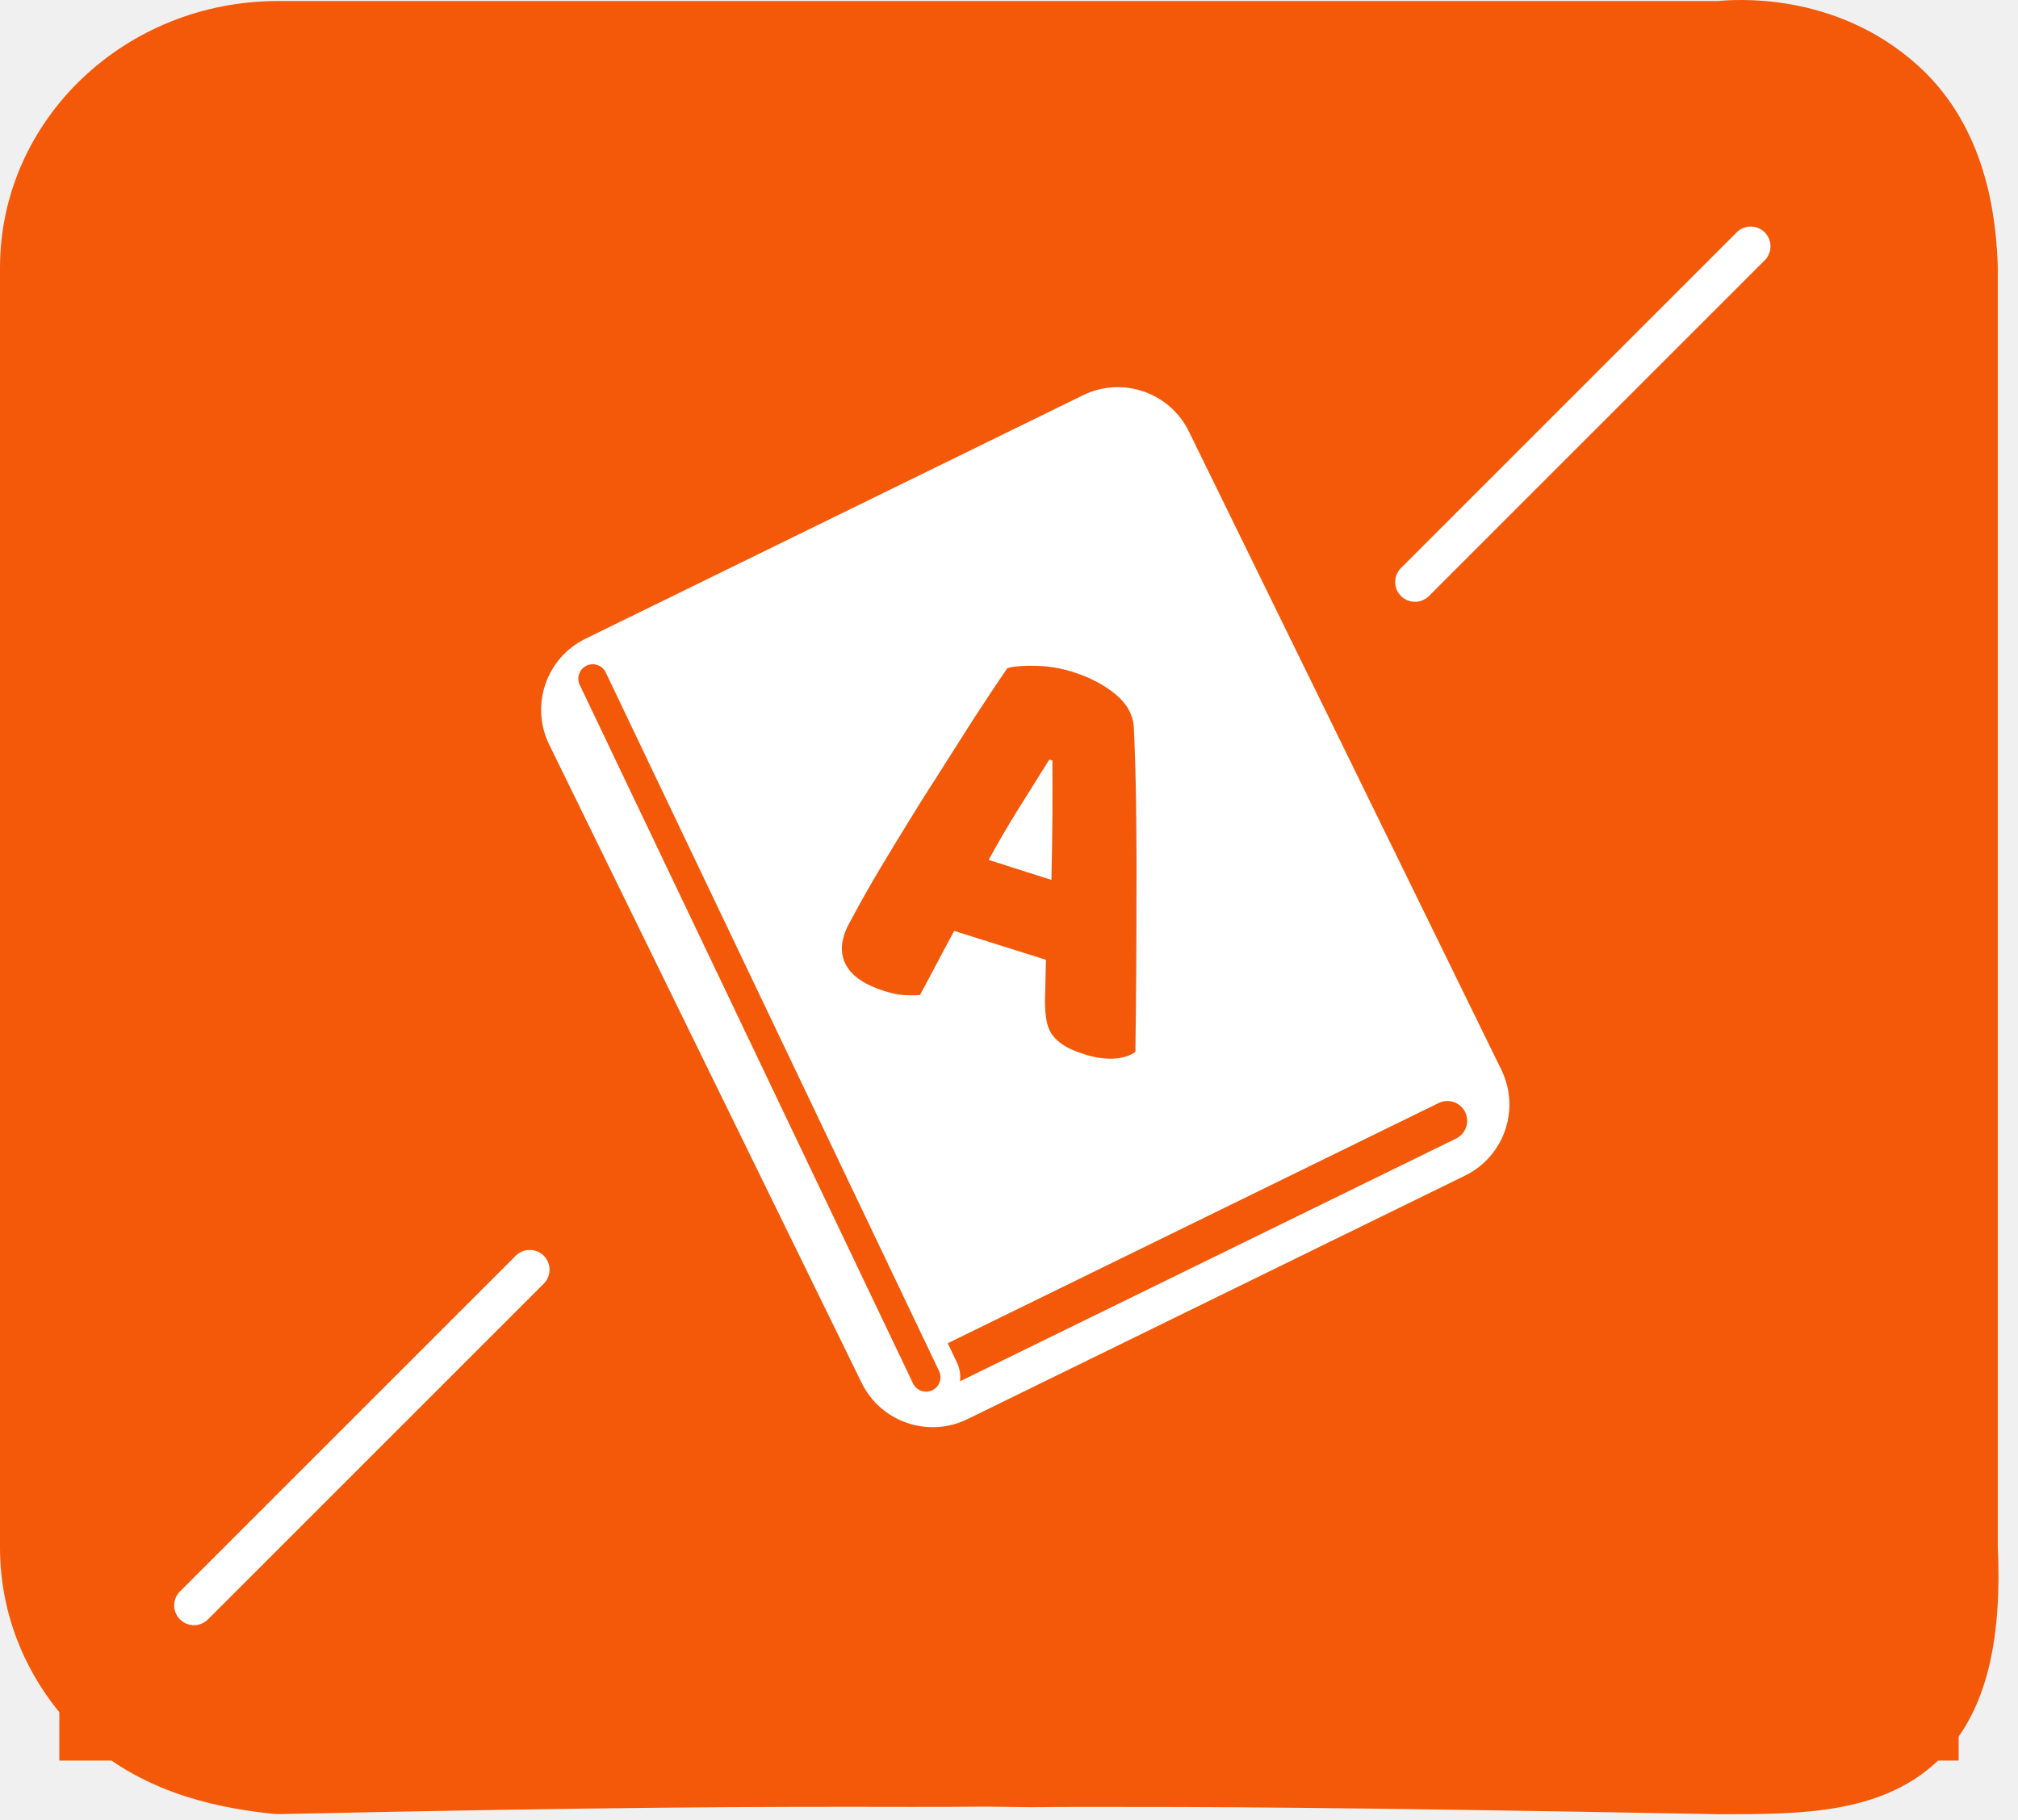
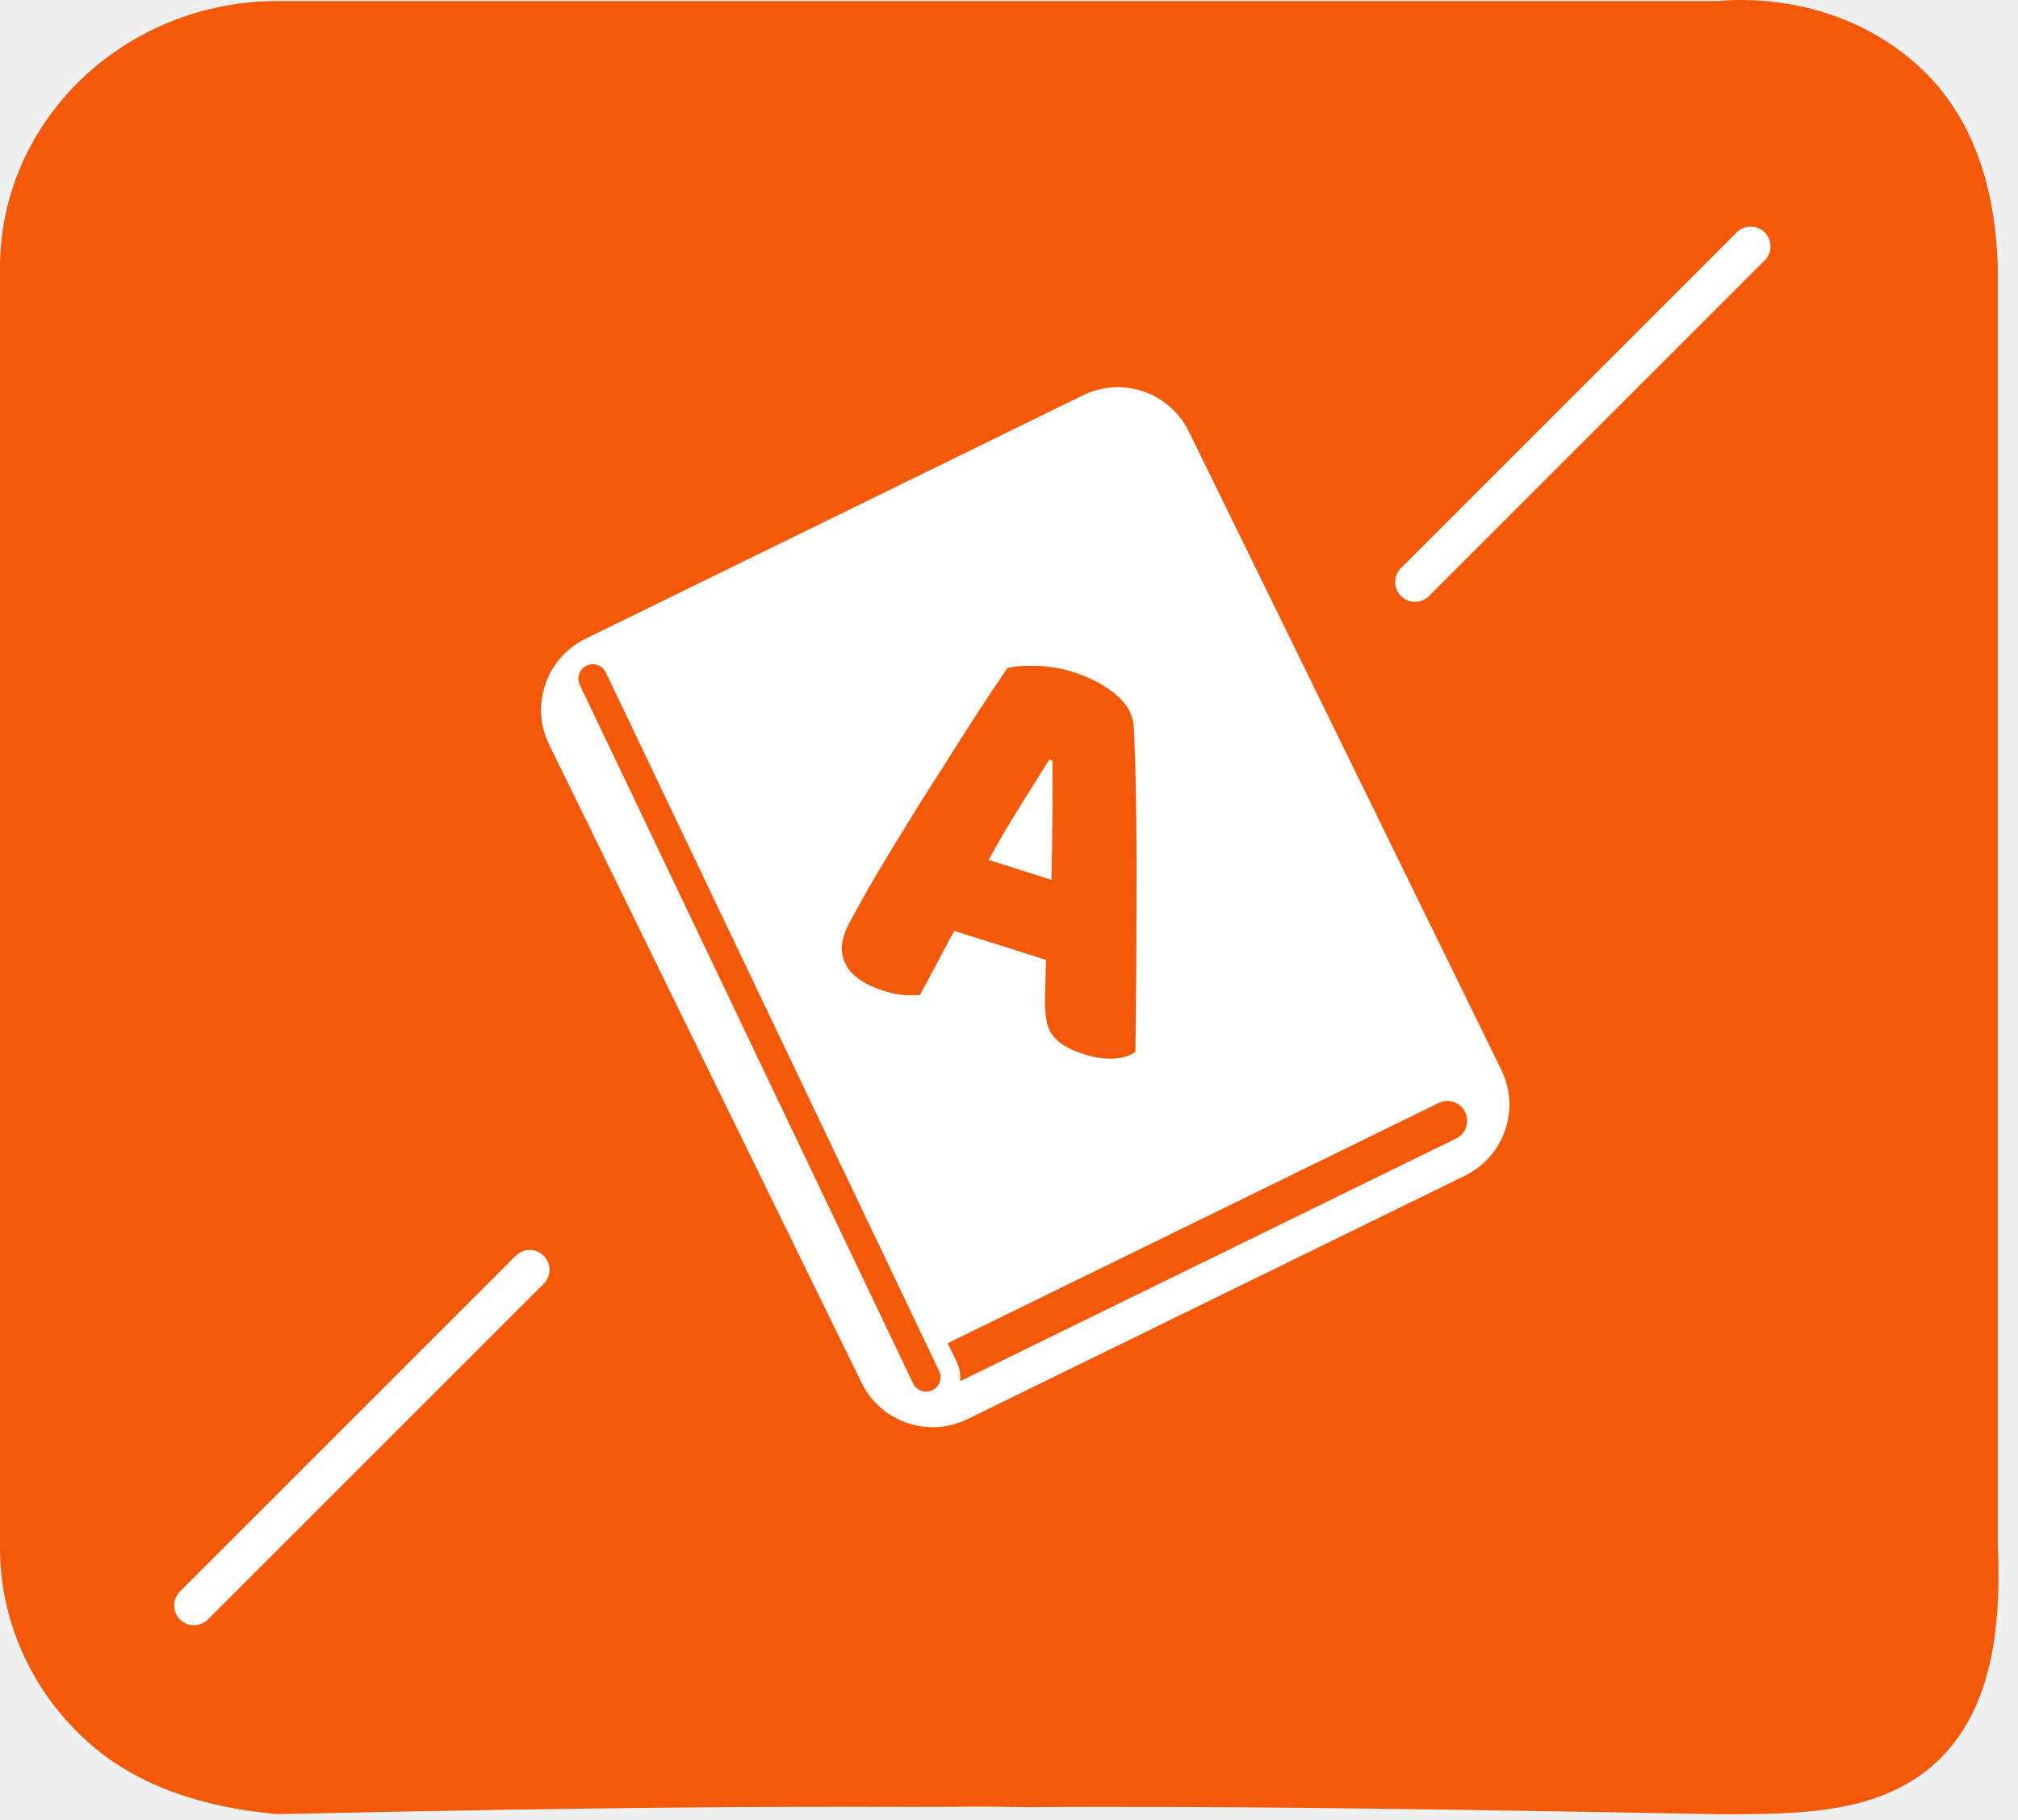
<svg xmlns="http://www.w3.org/2000/svg" width="51" height="46" viewBox="0 0 51 46" fill="none">
-   <path d="M43.469 44.856C33.5 44.671 30.5 44.671 27.43 44.671C26 44.671 26.416 44.688 25.5 44.671C24.591 44.654 24.614 44.675 23 44.671C19.114 44.663 15.5 44.671 7.024 44.853C5.946 44.74 4.114 44.459 2.764 43.172C1.672 42.131 1 40.696 1 39.111V6.769C1 3.598 3.698 1.026 7.024 1.026H43.465C43.792 0.992 46.023 0.79 47.801 2.399C48.803 3.303 49.428 4.711 49.489 6.772V39.114C49.595 41.307 49.227 42.662 48.545 43.5C47.443 44.856 45.522 44.856 43.465 44.856H43.469Z" fill="#F35908" stroke="#F35908" stroke-width="2" stroke-linecap="round" stroke-linejoin="round" />
-   <path d="M49 44H2V43H49V44Z" fill="#F35908" />
-   <path d="M49 44H2V43H49V44Z" stroke="#F35908" />
-   <rect x="13.669" y="17.253" width="17" height="20.961" rx="1.5" transform="rotate(-26.08 13.6689 17.2527)" fill="white" stroke="white" />
-   <path d="M25.457 16.889C25.626 16.84 25.87 16.821 26.187 16.83C26.503 16.837 26.811 16.889 27.11 16.983C27.538 17.118 27.898 17.305 28.189 17.546C28.481 17.788 28.639 18.07 28.655 18.391C28.68 18.926 28.7 19.551 28.711 20.258C28.719 20.964 28.727 21.693 28.722 22.442C28.722 23.189 28.719 23.926 28.714 24.658C28.708 25.383 28.705 26.029 28.694 26.588C28.555 26.686 28.378 26.744 28.151 26.757C27.926 26.769 27.671 26.735 27.39 26.643C27.185 26.579 27.019 26.506 26.886 26.423C26.753 26.337 26.655 26.246 26.583 26.142C26.514 26.041 26.467 25.918 26.445 25.778C26.42 25.64 26.409 25.484 26.409 25.306L26.434 24.26L24.115 23.529C23.973 23.789 23.829 24.061 23.682 24.339C23.535 24.618 23.391 24.89 23.249 25.15C23.116 25.16 22.983 25.16 22.842 25.15C22.7 25.144 22.537 25.107 22.351 25.049C21.915 24.912 21.616 24.728 21.447 24.495C21.28 24.266 21.236 24.003 21.311 23.712C21.344 23.581 21.397 23.455 21.463 23.333C21.53 23.21 21.61 23.07 21.699 22.901C21.824 22.669 21.99 22.378 22.193 22.035C22.398 21.693 22.62 21.322 22.864 20.928C23.108 20.53 23.358 20.123 23.627 19.71C23.89 19.297 24.14 18.902 24.375 18.532C24.608 18.162 24.825 17.837 25.011 17.552C25.202 17.265 25.349 17.048 25.452 16.898V16.892L25.457 16.889ZM26.52 19.196C26.298 19.554 26.048 19.951 25.773 20.389C25.499 20.827 25.235 21.276 24.986 21.735L26.572 22.24C26.583 21.696 26.595 21.157 26.597 20.637C26.6 20.117 26.597 19.639 26.597 19.223L26.52 19.199V19.196Z" fill="#F35908" />
-   <line x1="36.579" y1="28.329" x2="23.106" y2="34.922" stroke="#F35908" stroke-linecap="round" />
-   <rect x="14.161" y="16.864" width="1.229" height="20.792" rx="0.615" transform="rotate(-25.5046 14.1614 16.8641)" fill="#F35908" stroke="white" stroke-width="0.5" />
-   <path d="M4.902 40.578L13.388 32.093" stroke="white" stroke-linecap="round" stroke-linejoin="round" />
-   <path d="M35.76 14.711L44.245 6.226" stroke="white" stroke-linecap="round" stroke-linejoin="round" />
+   <g clip-path="url(#clip0_2167_89230)">
+     <path d="M43.469 44.856C33.5 44.671 30.5 44.671 27.43 44.671C26 44.671 26.416 44.688 25.5 44.671C24.591 44.654 24.614 44.675 23 44.671C19.114 44.663 15.5 44.671 7.024 44.853C5.946 44.74 4.114 44.459 2.764 43.172C1.672 42.131 1 40.696 1 39.111V6.769C1 3.598 3.698 1.026 7.024 1.026H43.465C43.792 0.992 46.023 0.79 47.801 2.399C48.803 3.303 49.428 4.711 49.489 6.772V39.114C49.595 41.307 49.227 42.662 48.545 43.5C47.443 44.856 45.522 44.856 43.465 44.856H43.469Z" fill="#F35908" stroke="#F35908" stroke-width="2" stroke-linecap="round" stroke-linejoin="round" />
+     <path d="M48 44H4V43H48V44Z" fill="#F35908" />
+     <path d="M27.59 10.44L15.015 16.595C14.271 16.959 13.963 17.857 14.327 18.601L22.224 34.733C22.588 35.477 23.486 35.785 24.23 35.421L36.805 29.267C37.549 28.902 37.857 28.004 37.493 27.26L29.596 11.127C29.232 10.383 28.334 10.075 27.59 10.44Z" fill="white" stroke="white" />
+     <path d="M25.457 16.889C25.626 16.84 25.87 16.821 26.187 16.83C26.503 16.837 26.811 16.889 27.11 16.983C27.538 17.118 27.898 17.305 28.189 17.546C28.481 17.788 28.639 18.07 28.655 18.391C28.68 18.926 28.7 19.551 28.711 20.258C28.719 20.964 28.727 21.693 28.722 22.442C28.722 23.189 28.719 23.926 28.714 24.658C28.708 25.383 28.705 26.029 28.694 26.588C28.555 26.686 28.378 26.744 28.151 26.757C27.926 26.769 27.671 26.735 27.39 26.643C27.185 26.579 27.019 26.506 26.886 26.423C26.753 26.337 26.655 26.246 26.583 26.142C26.514 26.041 26.467 25.918 26.445 25.778C26.42 25.64 26.409 25.484 26.409 25.306L26.434 24.26L24.115 23.529C23.973 23.789 23.829 24.061 23.682 24.339C23.535 24.618 23.391 24.89 23.249 25.15C23.116 25.16 22.983 25.16 22.842 25.15C22.7 25.144 22.537 25.107 22.351 25.049C21.915 24.912 21.616 24.728 21.447 24.495C21.28 24.266 21.236 24.003 21.311 23.712C21.344 23.581 21.397 23.455 21.463 23.333C21.53 23.21 21.61 23.07 21.699 22.901C21.824 22.669 21.99 22.378 22.193 22.035C22.398 21.693 22.62 21.322 22.864 20.928C23.108 20.53 23.358 20.123 23.627 19.71C23.89 19.297 24.14 18.902 24.375 18.532C24.608 18.162 24.825 17.837 25.011 17.552C25.202 17.265 25.349 17.048 25.452 16.898V16.892L25.457 16.889ZM26.52 19.196C26.298 19.554 26.048 19.951 25.773 20.389C25.499 20.827 25.235 21.276 24.986 21.735L26.572 22.24C26.583 21.696 26.595 21.157 26.597 20.637C26.6 20.117 26.597 19.639 26.597 19.223L26.52 19.199V19.196Z" fill="#F35908" />
+     <path d="M36.579 28.328L23.105 34.921" stroke="#F35908" stroke-linecap="round" />
+     <path d="M14.717 16.599L14.717 16.599C14.411 16.745 14.281 17.112 14.427 17.418L22.85 35.074C22.996 35.38 23.363 35.51 23.669 35.364C23.976 35.218 24.106 34.851 23.959 34.545L15.536 16.889C15.39 16.582 15.023 16.453 14.717 16.599Z" fill="#F35908" />
+     <path d="M14.717 16.599L14.717 16.599C15.023 16.453 15.39 16.582 15.536 16.889L23.959 34.545C24.106 34.851 23.976 35.218 23.669 35.364L23.669 35.364C23.363 35.51 22.996 35.38 22.85 35.074L14.427 17.418C14.281 17.112 14.411 16.745 14.717 16.599Z" stroke="white" stroke-width="0.5" />
+     <path d="M4.902 40.579L13.388 32.094" stroke="white" stroke-linecap="round" stroke-linejoin="round" />
+     <path d="M35.76 14.712L44.245 6.227" stroke="white" stroke-linecap="round" stroke-linejoin="round" />
+   </g>
+   <defs>
+     <clipPath id="clip0_2167_89230">
+       <rect width="51" height="46" fill="white" />
+     </clipPath>
+   </defs>
</svg>
